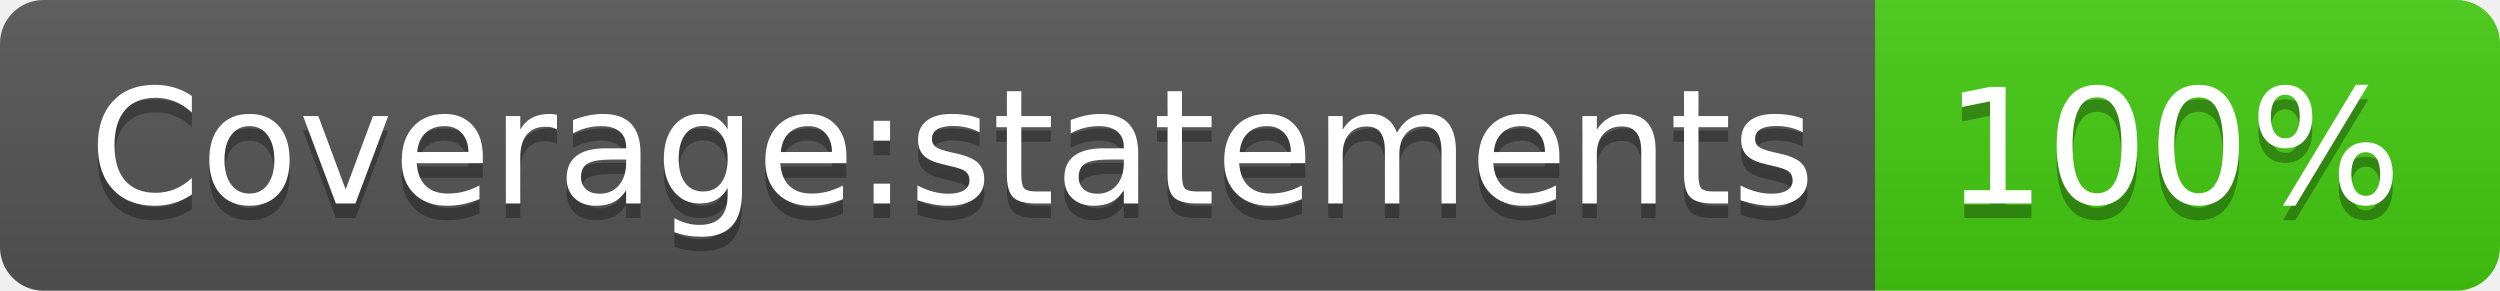
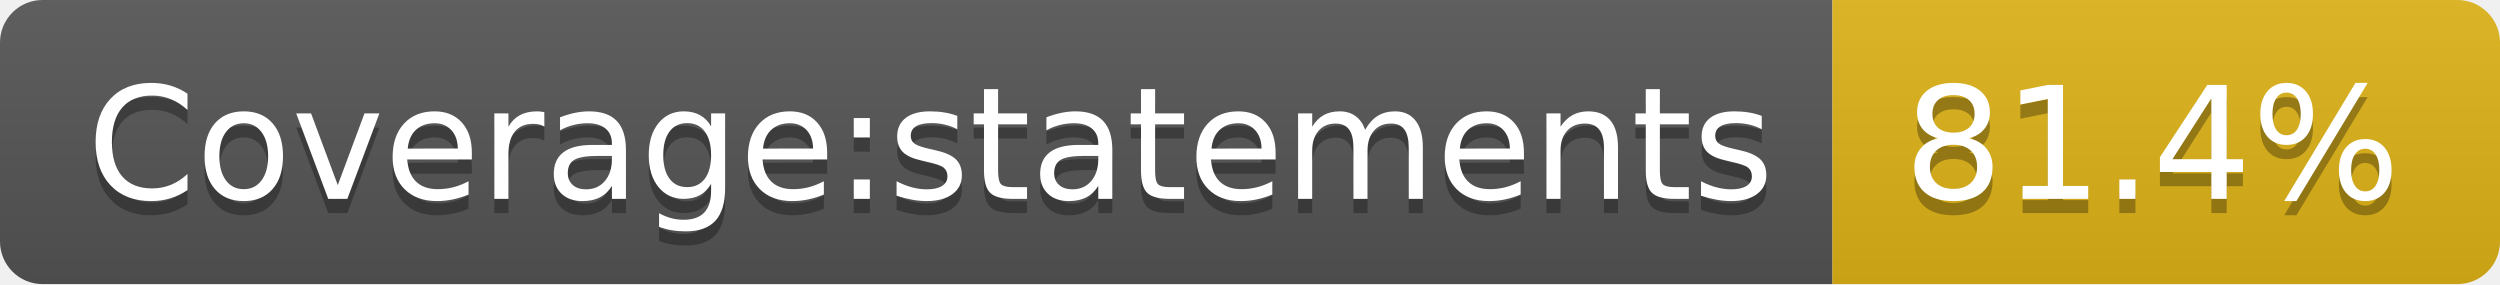
- <svg xmlns="http://www.w3.org/2000/svg" width="172" height="20">
+ <svg xmlns="http://www.w3.org/2000/svg" width="176" height="20">
  <linearGradient id="b" x2="0" y2="100%">
    <stop offset="0" stop-color="#bbb" stop-opacity=".1" />
    <stop offset="1" stop-opacity=".1" />
  </linearGradient>
  <clipPath id="a">
-     <rect width="172" height="20" rx="3" fill="#fff" />
+     <rect width="176" height="20" rx="3" fill="#fff" />
  </clipPath>
  <g clip-path="url(#a)">
    <path fill="#555" d="M0 0h129v20H0z" />
-     <path fill="#4c1" d="M129 0h43v20H129z" />
-     <path fill="url(#b)" d="M0 0h172v20H0z" />
+     <path fill="#dfb317" d="M129 0h47v20H129z" />
+     <path fill="url(#b)" d="M0 0h176v20H0z" />
  </g>
  <g fill="#fff" text-anchor="middle" font-family="DejaVu Sans,Verdana,Geneva,sans-serif" font-size="110">
    <text x="655" y="150" fill="#010101" fill-opacity=".3" transform="scale(.1)" textLength="1190">Coverage:statements</text>
    <text x="655" y="140" transform="scale(.1)" textLength="1190">Coverage:statements</text>
-     <text x="1495" y="150" fill="#010101" fill-opacity=".3" transform="scale(.1)" textLength="330">100%</text>
-     <text x="1495" y="140" transform="scale(.1)" textLength="330">100%</text>
+     <text x="1515" y="150" fill="#010101" fill-opacity=".3" transform="scale(.1)" textLength="370">81.4%</text>
+     <text x="1515" y="140" transform="scale(.1)" textLength="370">81.4%</text>
  </g>
</svg>
